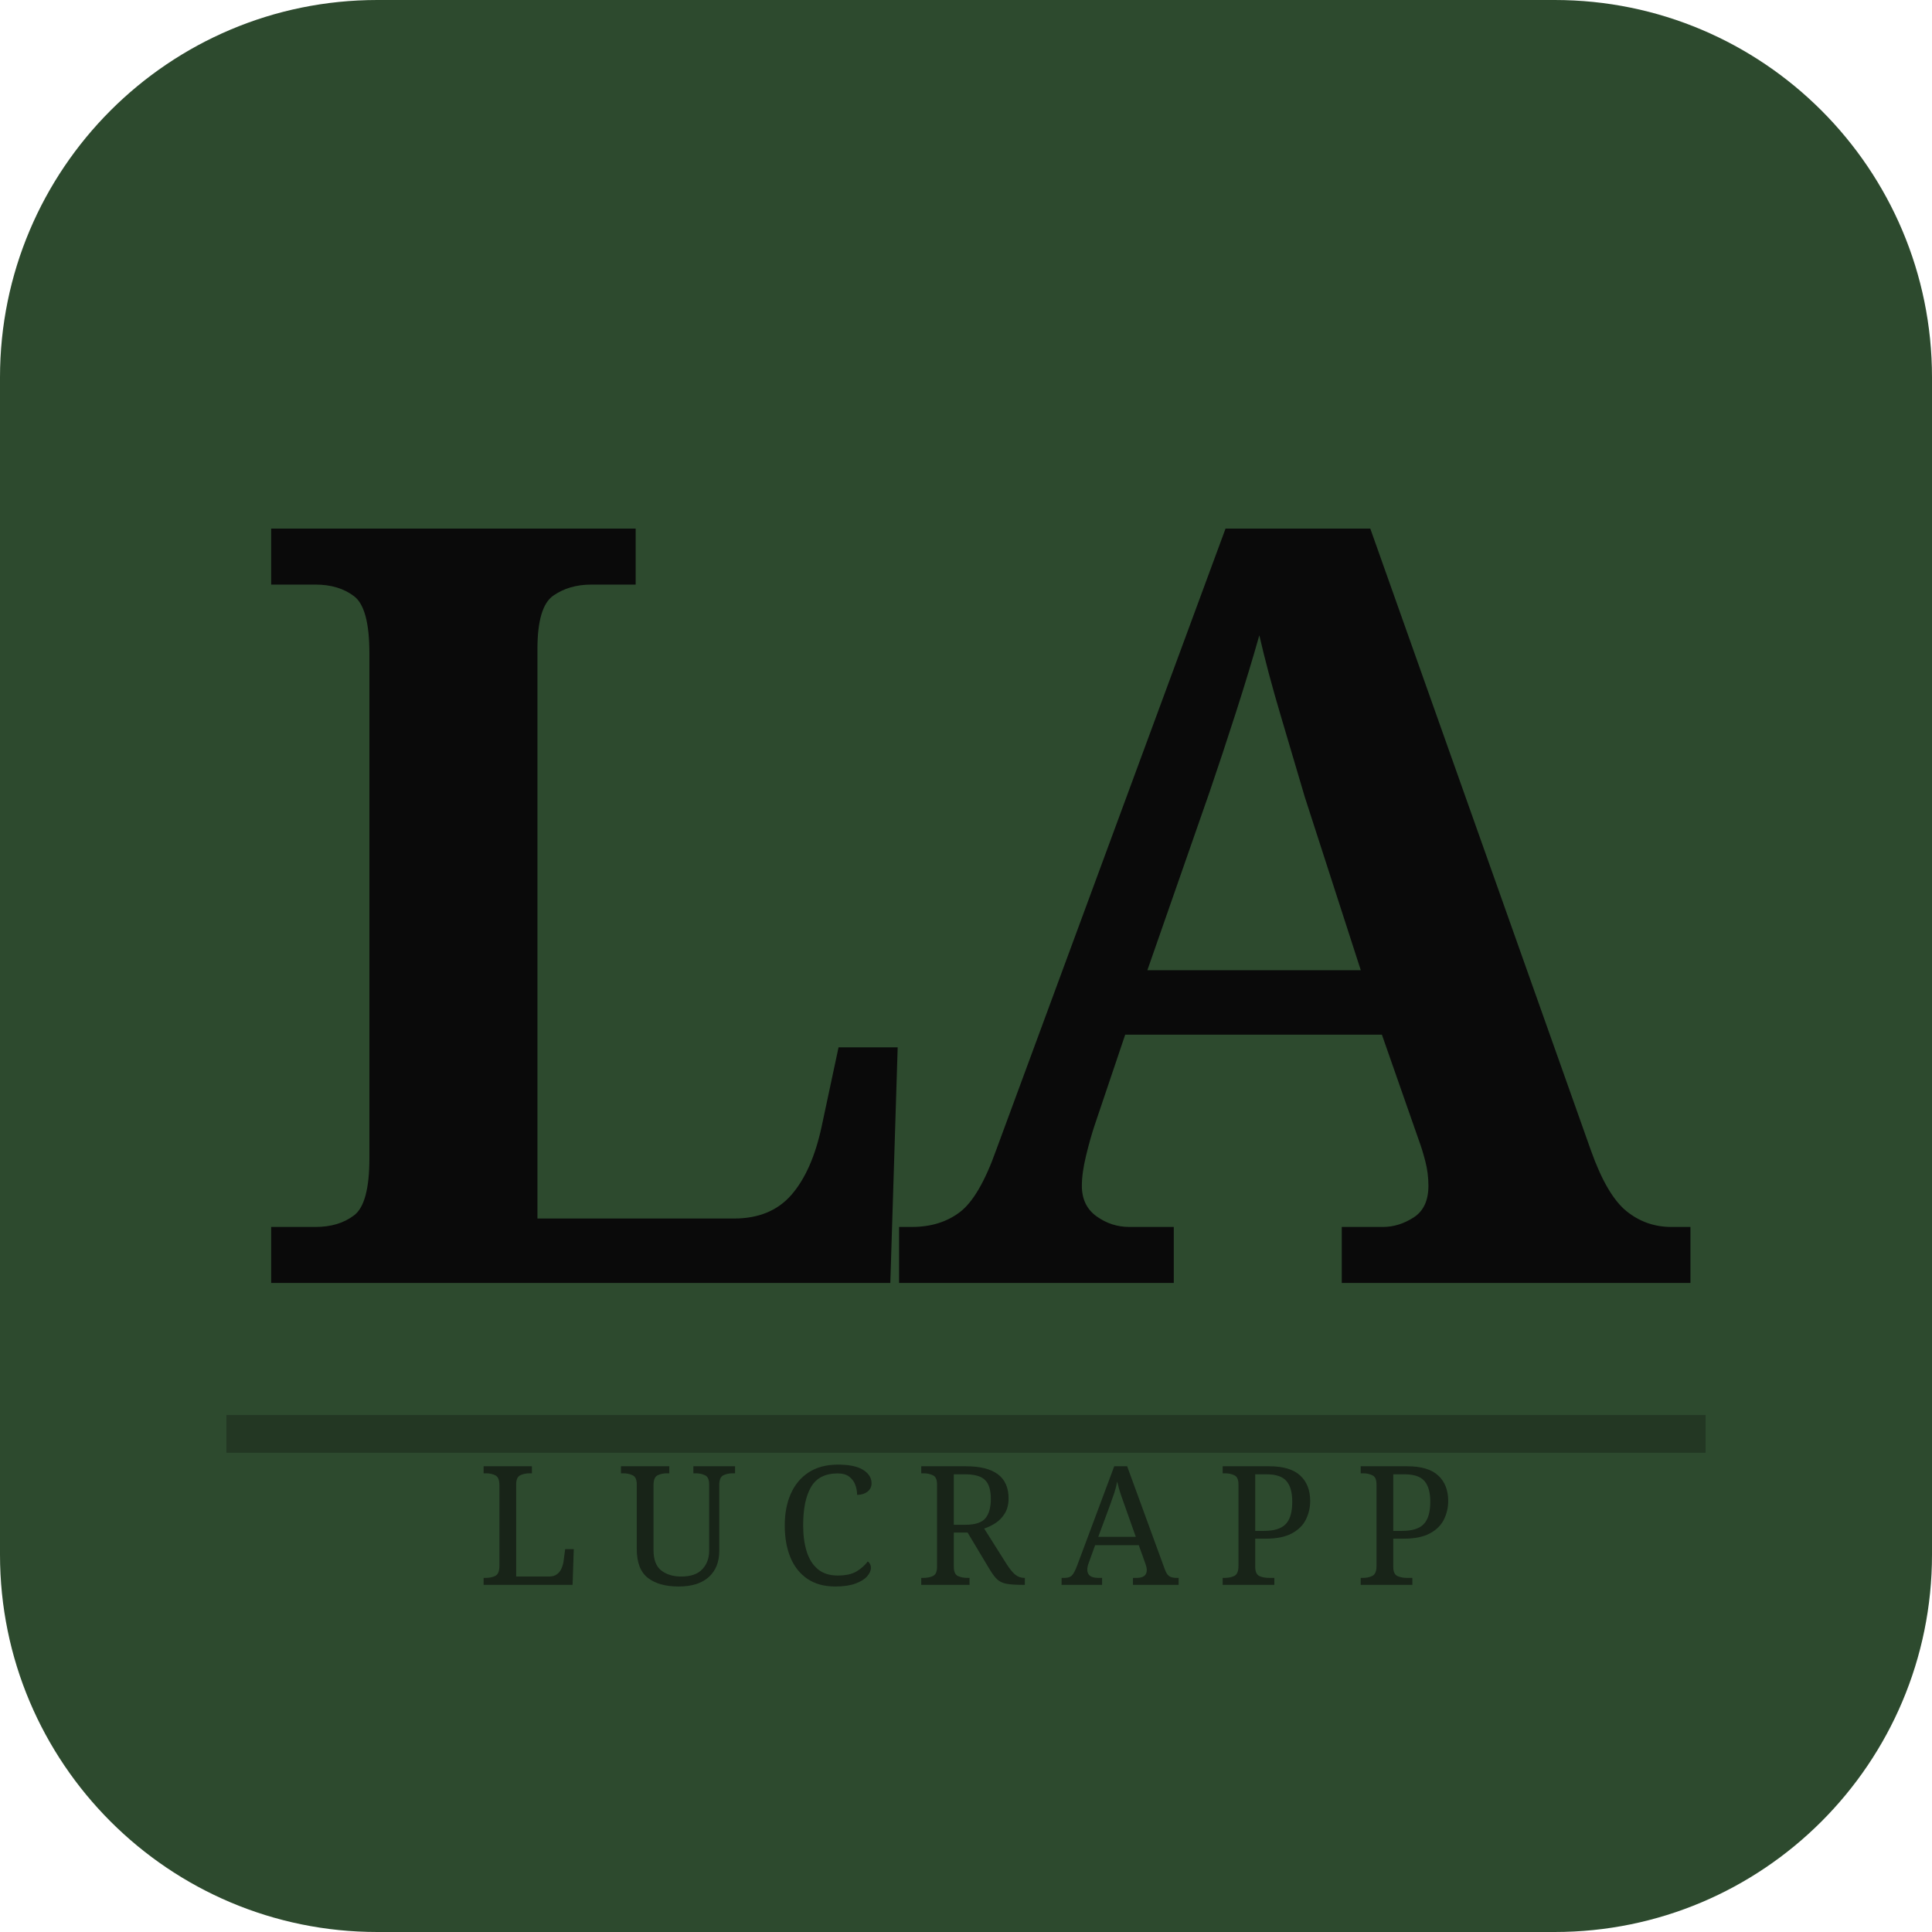
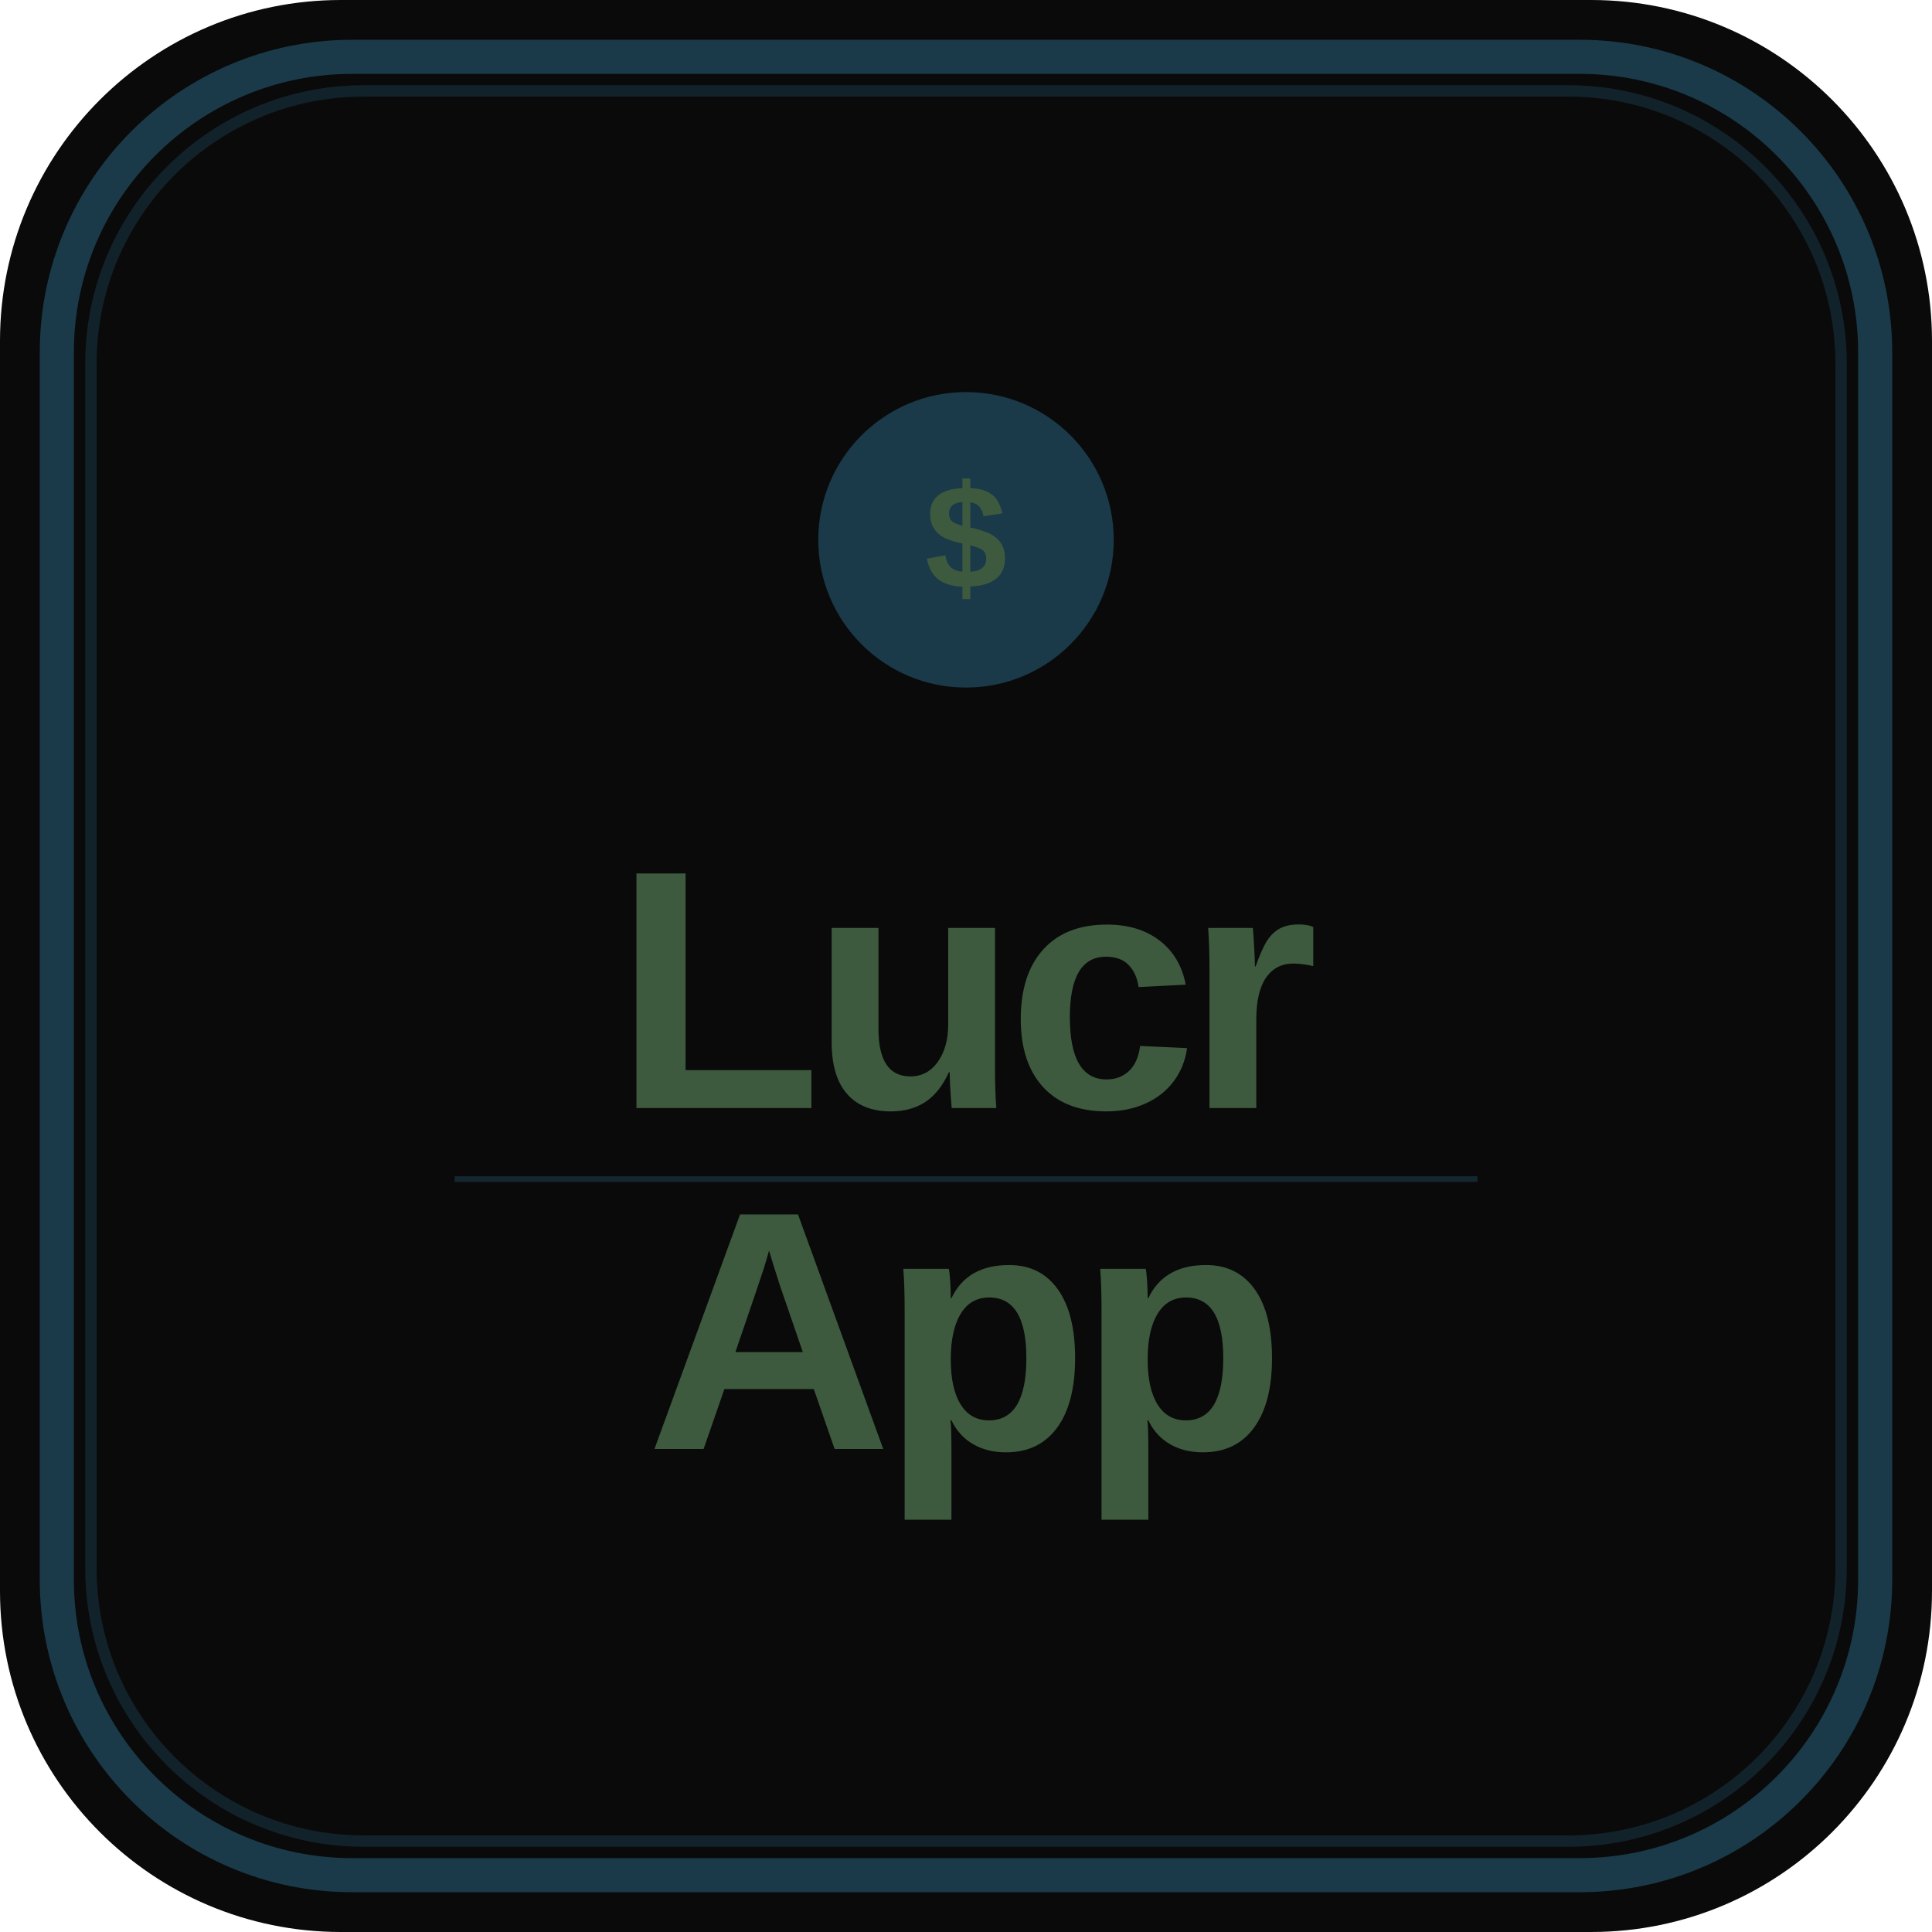
- <svg xmlns="http://www.w3.org/2000/svg" viewBox="0 0 512 512">
-   <rect width="512" height="512" rx="100" fill="#2d4a2e" />
-   <text x="256" y="340" font-family="Georgia, serif" font-size="280" font-weight="700" fill="#0a0a0a" text-anchor="middle" letter-spacing="-10">LA</text>
-   <line x1="60" y1="380" x2="452" y2="380" stroke="#0a0a0a" stroke-width="10" opacity="0.3" />
-   <text x="256" y="420" font-family="Georgia, serif" font-size="44" font-weight="400" fill="#0a0a0a" text-anchor="middle" opacity="0.6" letter-spacing="10">LUCRAPP</text>
+ <svg xmlns="http://www.w3.org/2000/svg" viewBox="0 0 680 680">
+   <rect width="680" height="680" fill="#0a0a0a" rx="120" />
+   <rect x="20" y="20" width="640" height="640" fill="none" stroke="#1a3a4a" stroke-width="12" rx="104" />
+   <rect x="32" y="32" width="616" height="616" fill="none" stroke="#1a3a4a" stroke-width="4" rx="96" opacity="0.5" />
+   <circle cx="340" cy="190" r="52" fill="#1a3a4a" />
+   <text x="340" y="207" text-anchor="middle" font-family="Arial, sans-serif" font-size="52" font-weight="900" fill="#3d5a3e">$</text>
+   <text x="340" y="390" text-anchor="middle" font-family="Arial Black, Arial, sans-serif" font-size="120" font-weight="900" fill="#3d5a3e" letter-spacing="-4">Lucr</text>
+   <text x="340" y="510" text-anchor="middle" font-family="Arial Black, Arial, sans-serif" font-size="120" font-weight="900" fill="#3d5a3e" letter-spacing="-4">App</text>
+   <line x1="160" y1="415" x2="520" y2="415" stroke="#1a3a4a" stroke-width="2" opacity="0.6" />
</svg>
